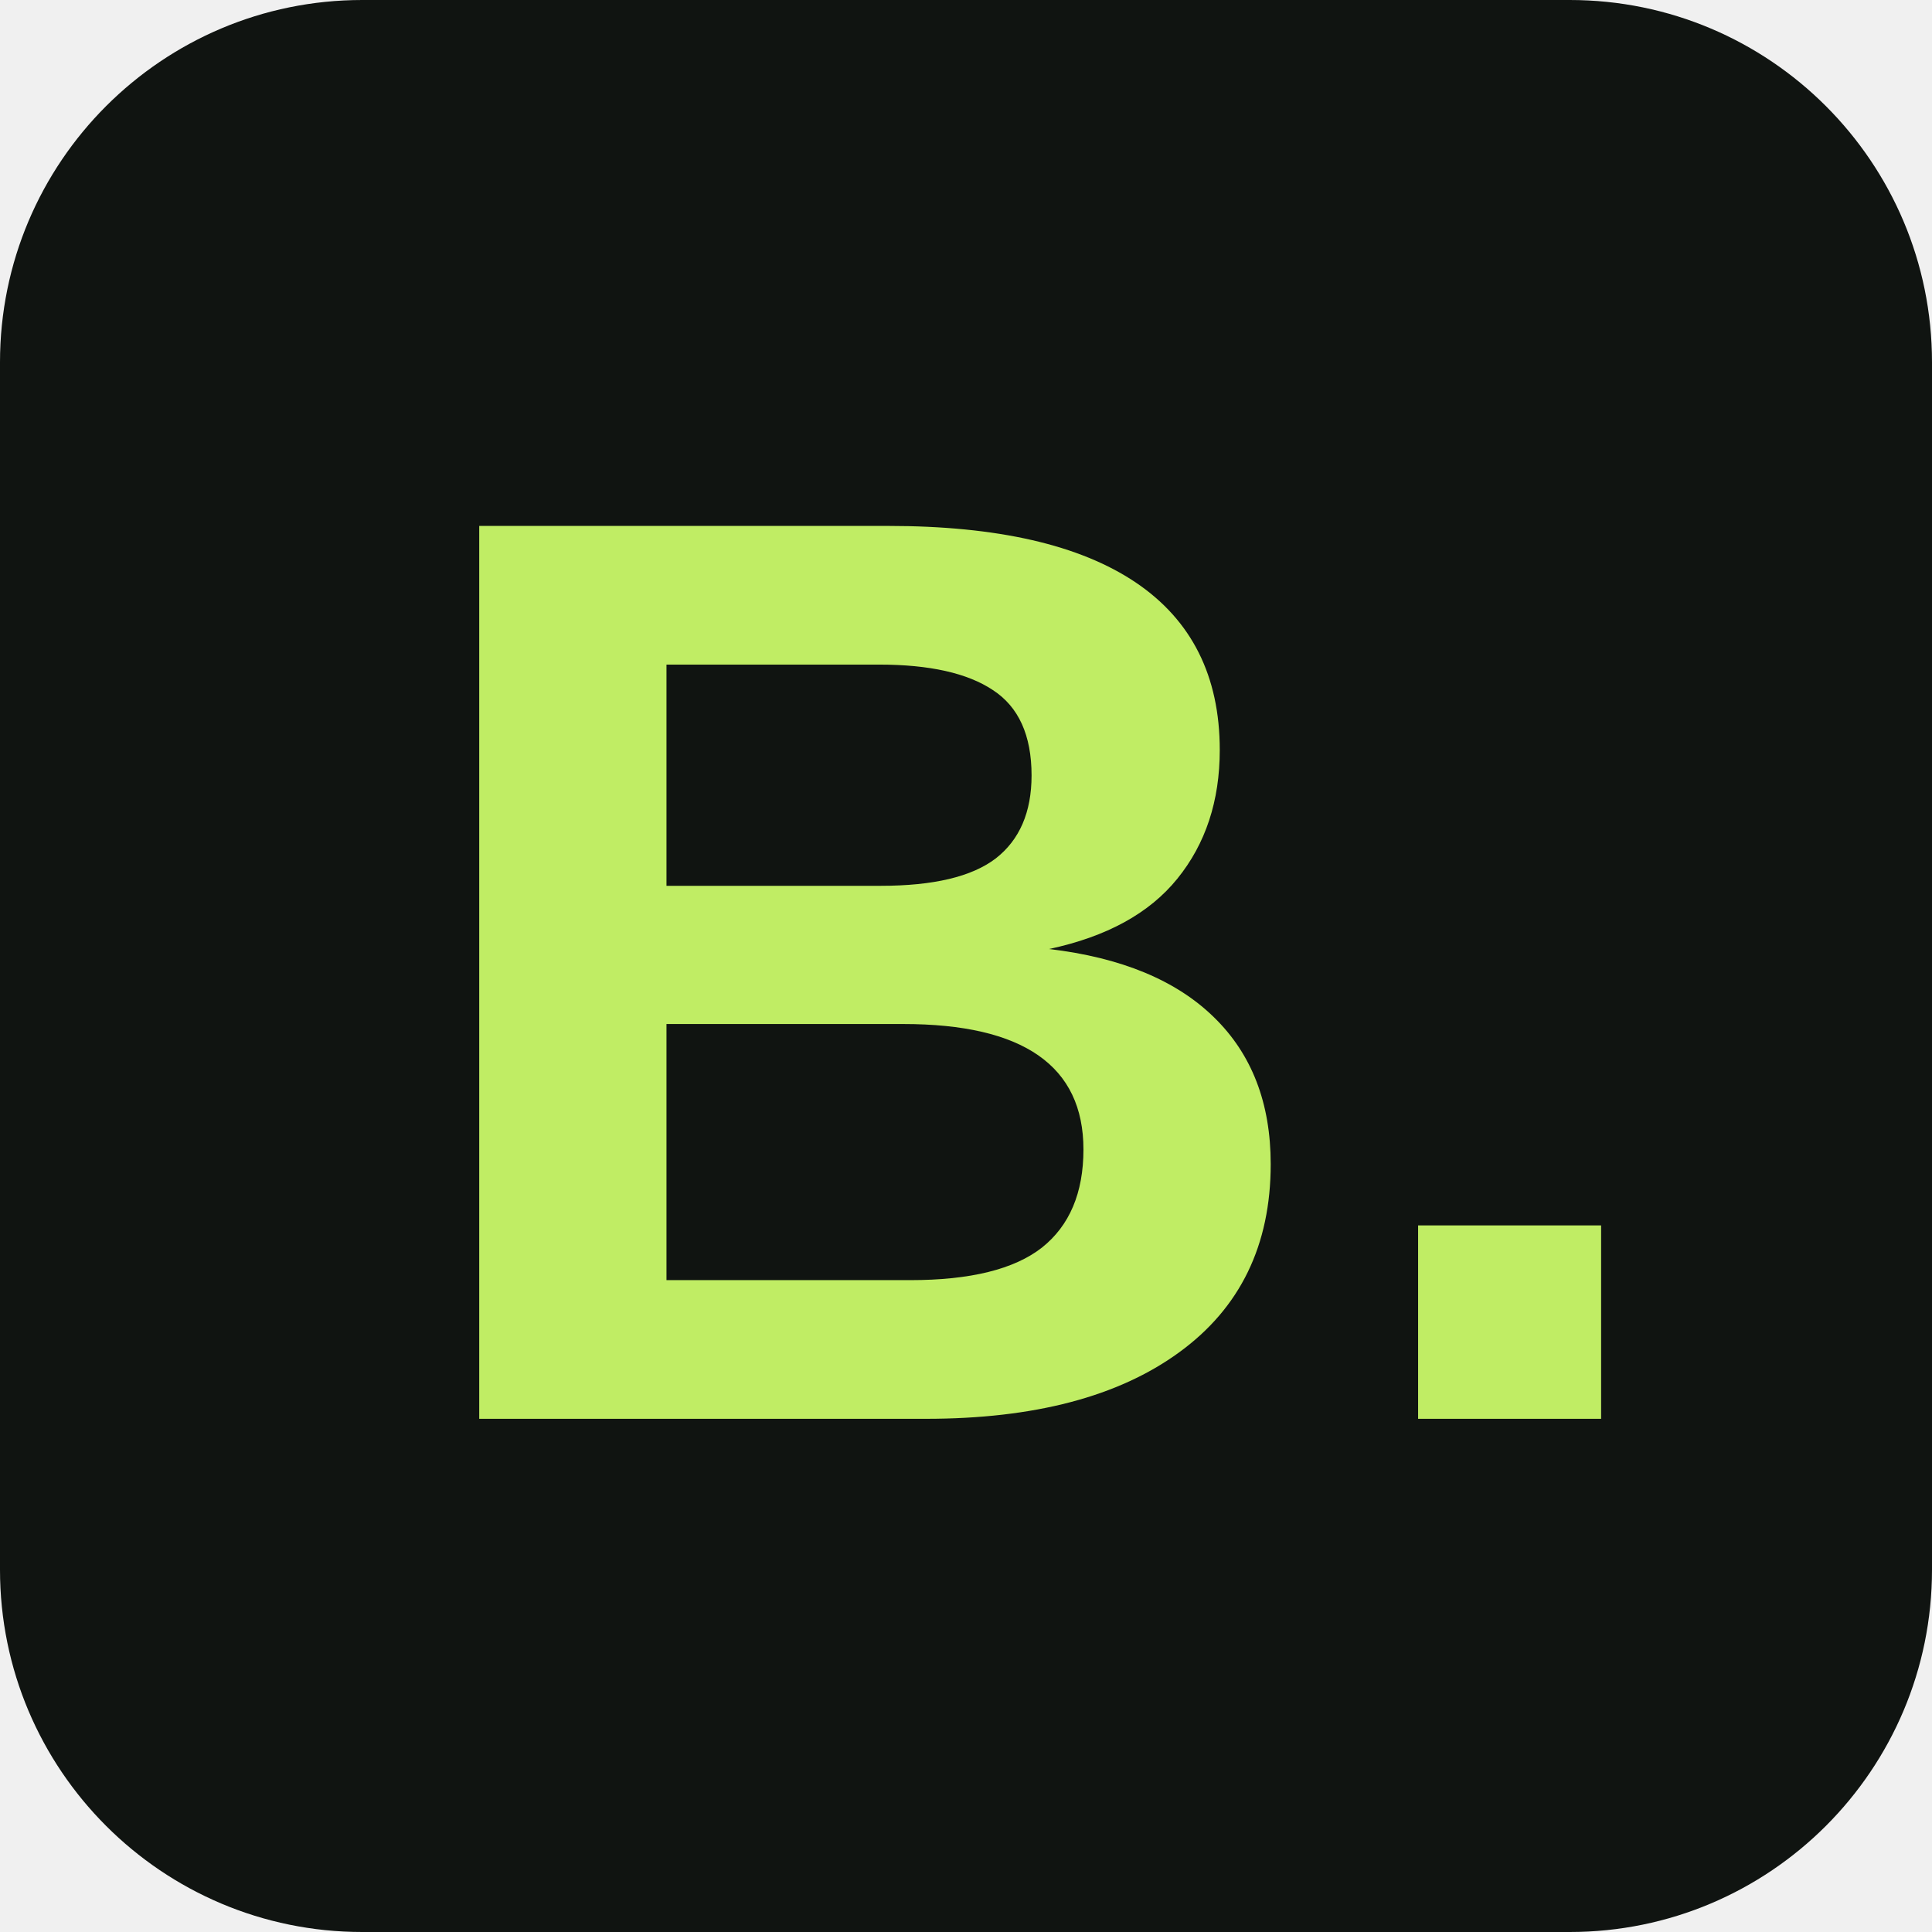
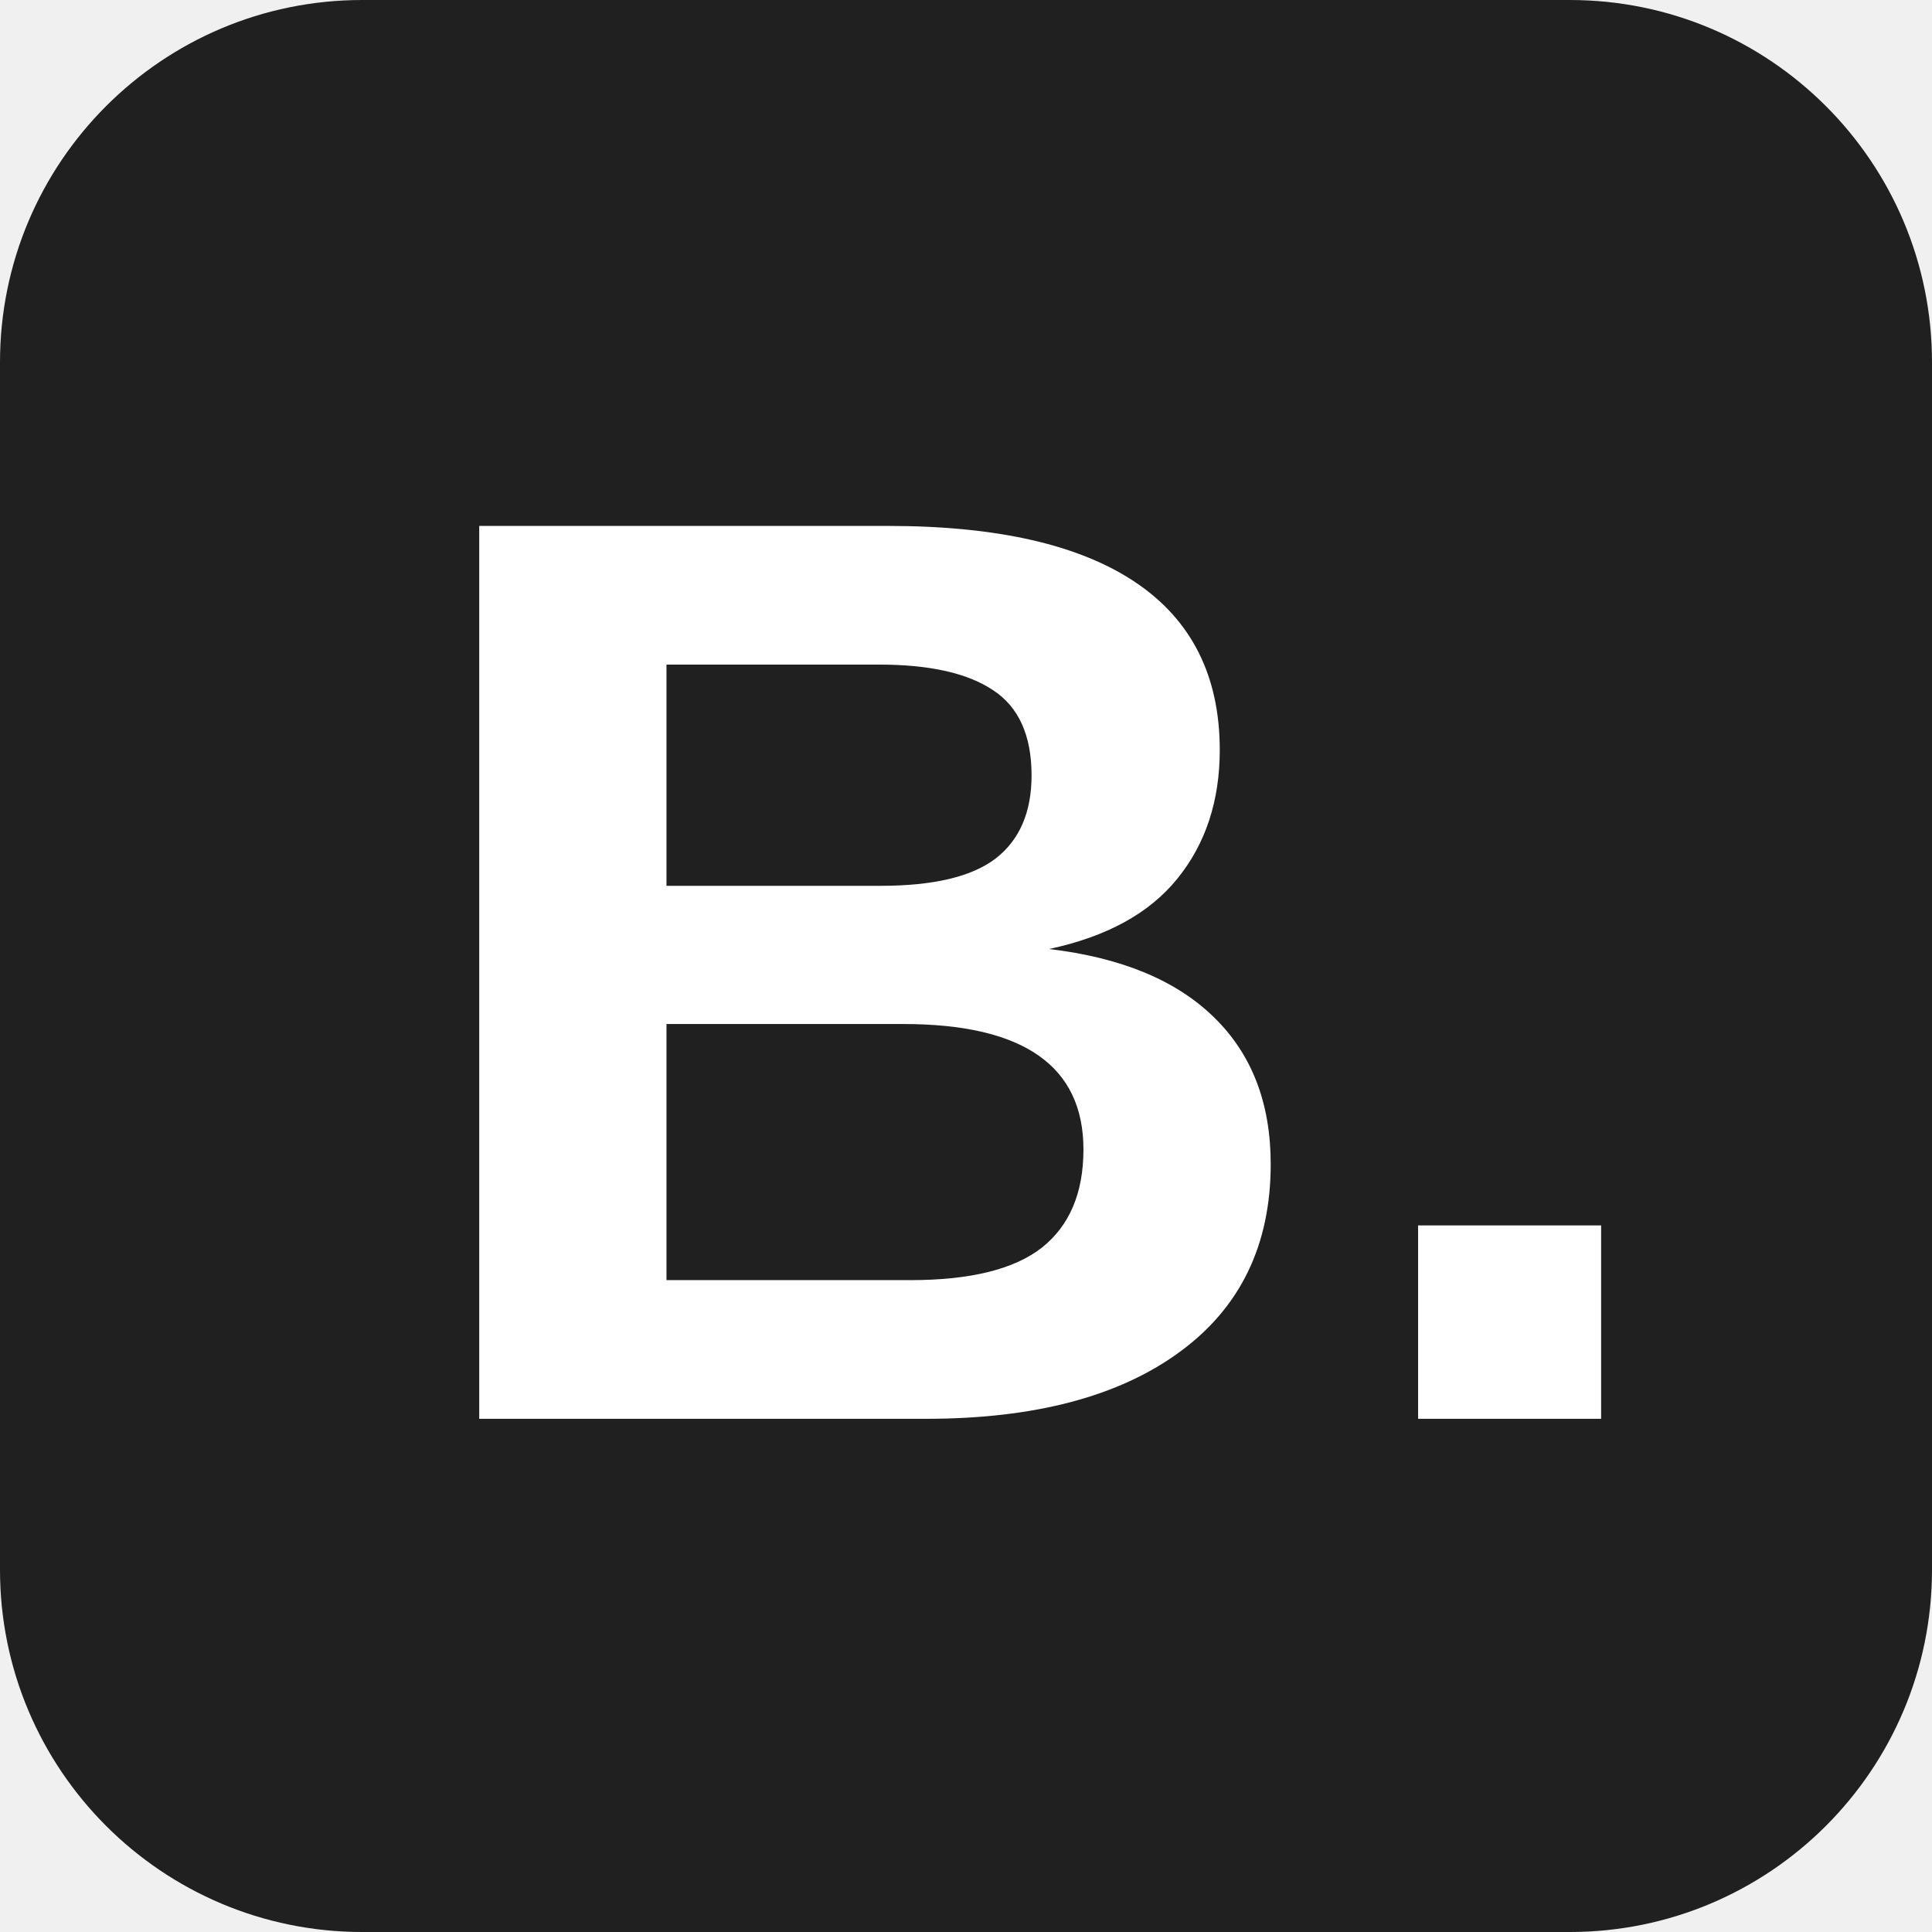
<svg xmlns="http://www.w3.org/2000/svg" width="64" height="64" viewBox="0 0 64 64">
-   <rect width="64" height="64" rx="12" fill="#101411" />
-   <text x="13" y="47" font-family="Arial,sans-serif" font-size="43" font-weight="700" fill="#c0ed64">B.</text>
+   <rect width="64" height="64" rx="12" fill="#202020" />
+   <text x="13" y="47" font-family="Arial,sans-serif" font-size="43" font-weight="700" fill="#fff">B.</text>
</svg>
